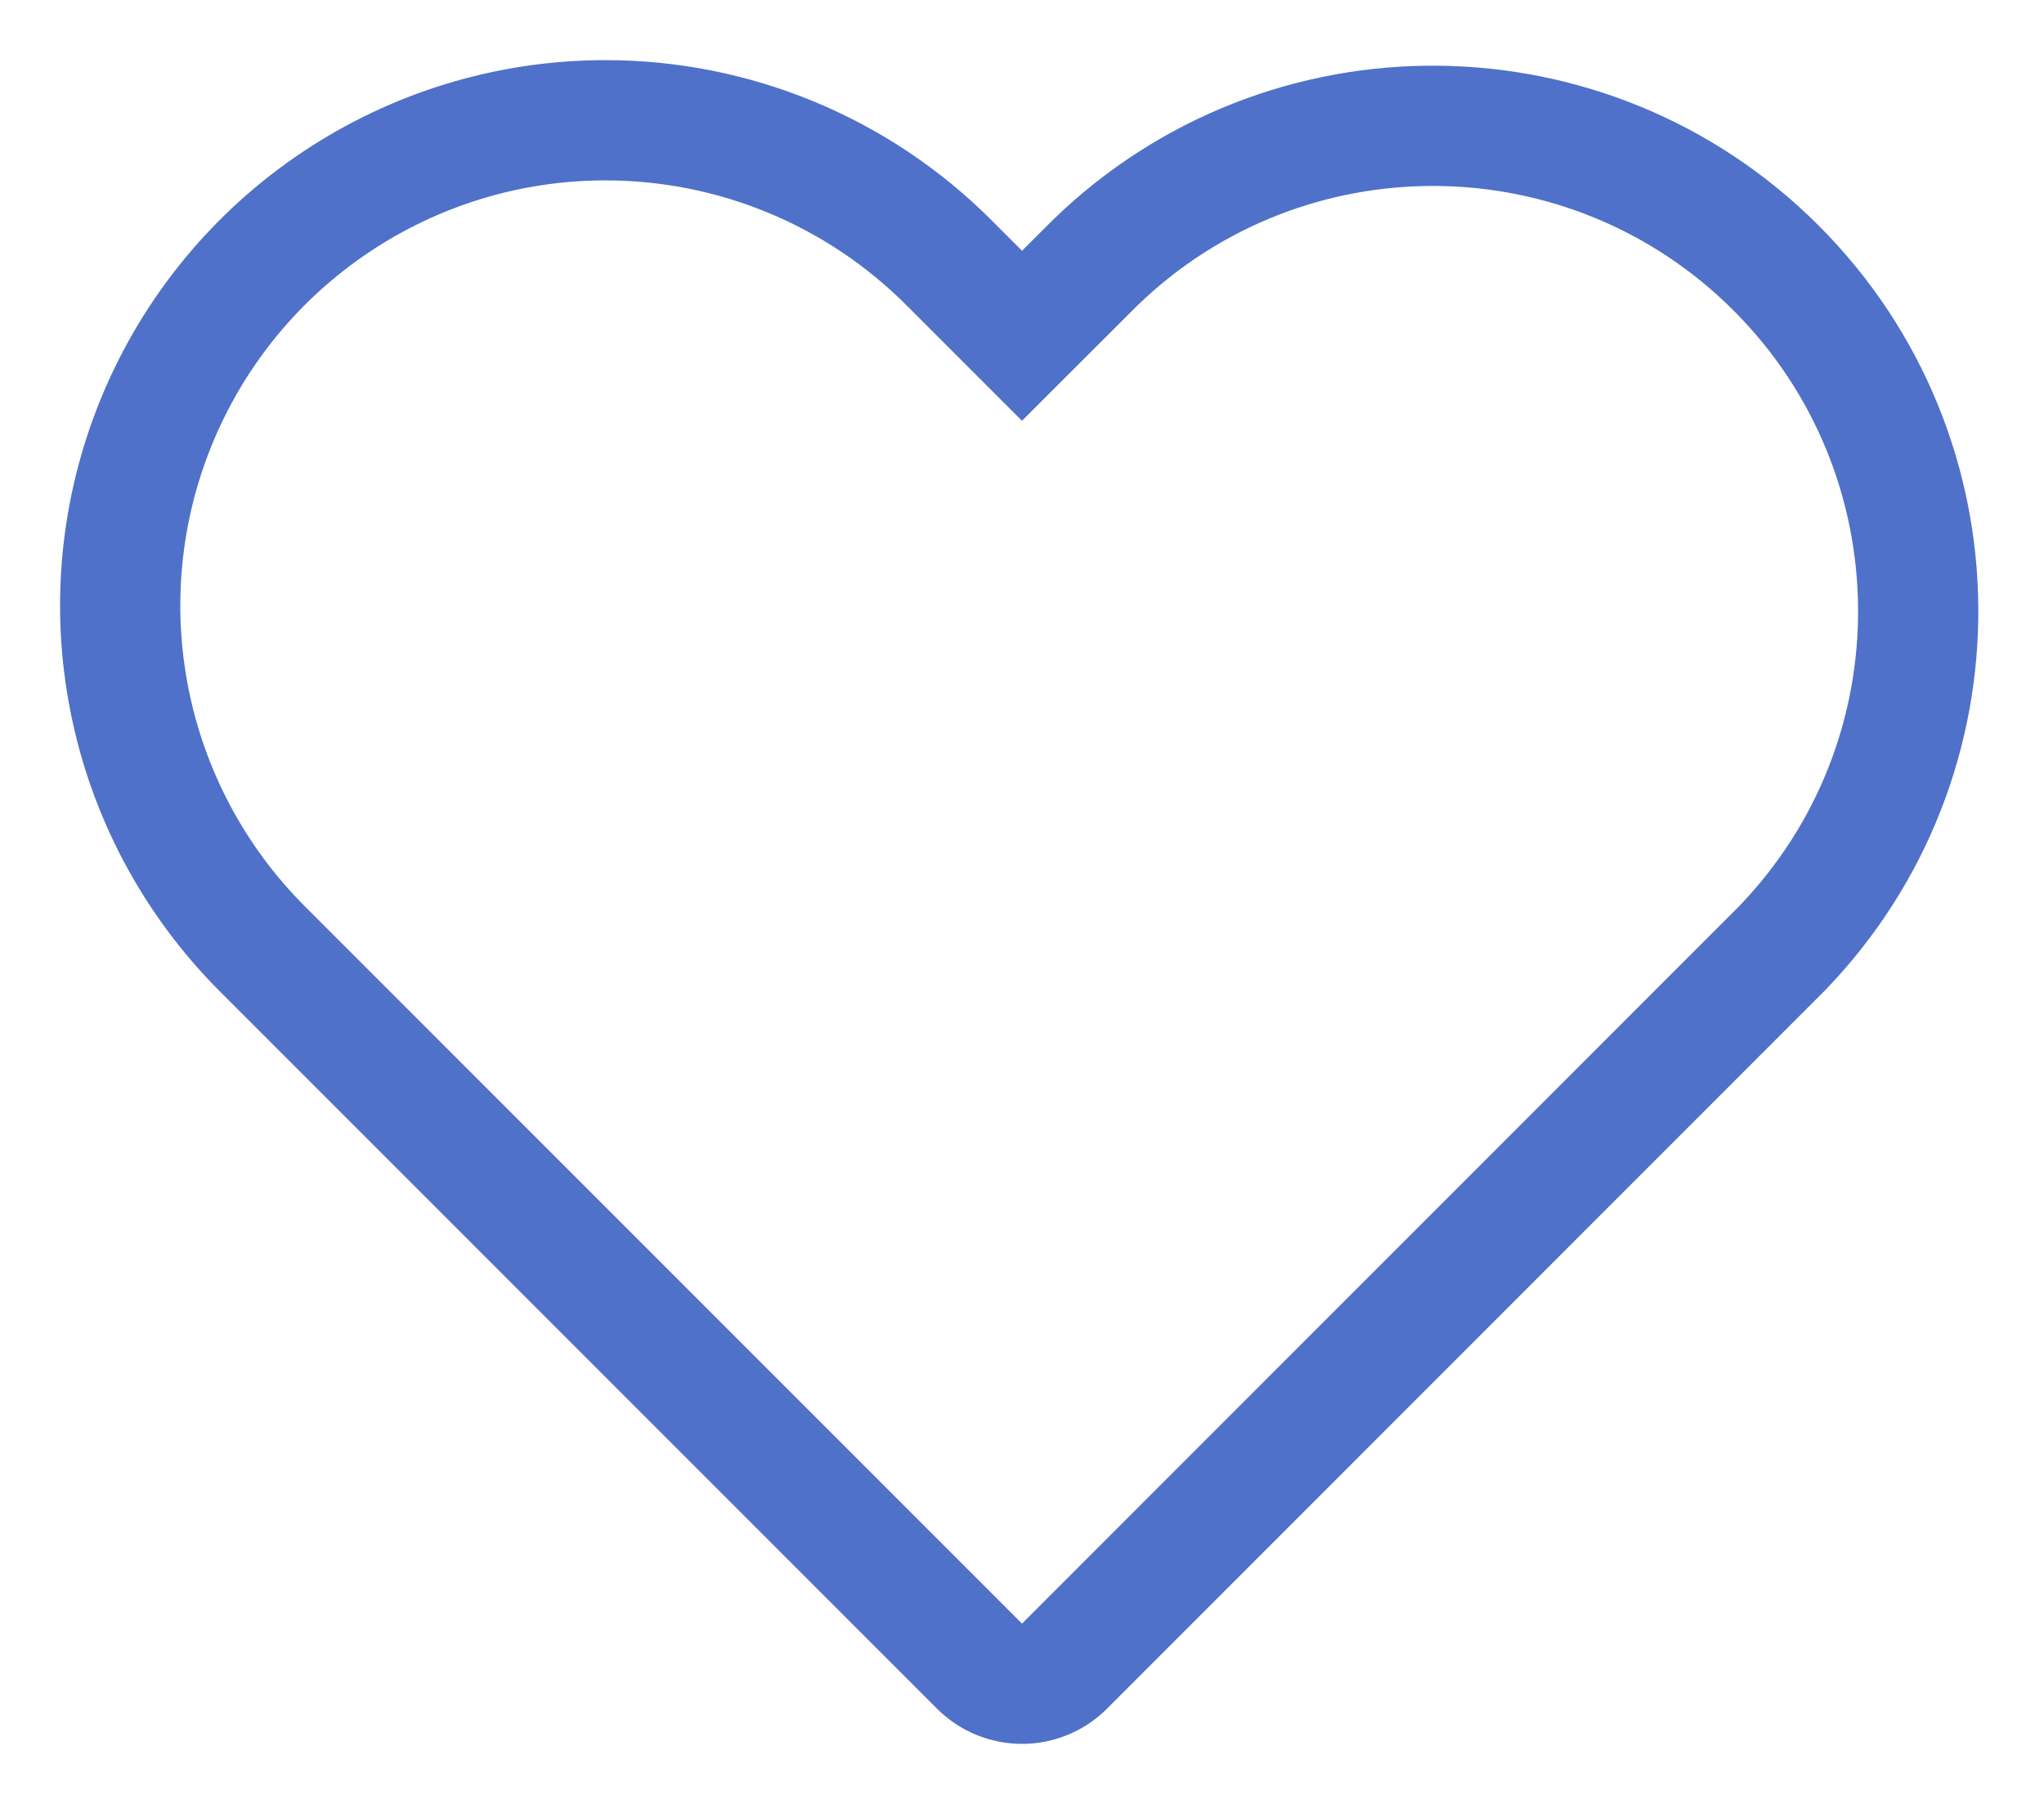
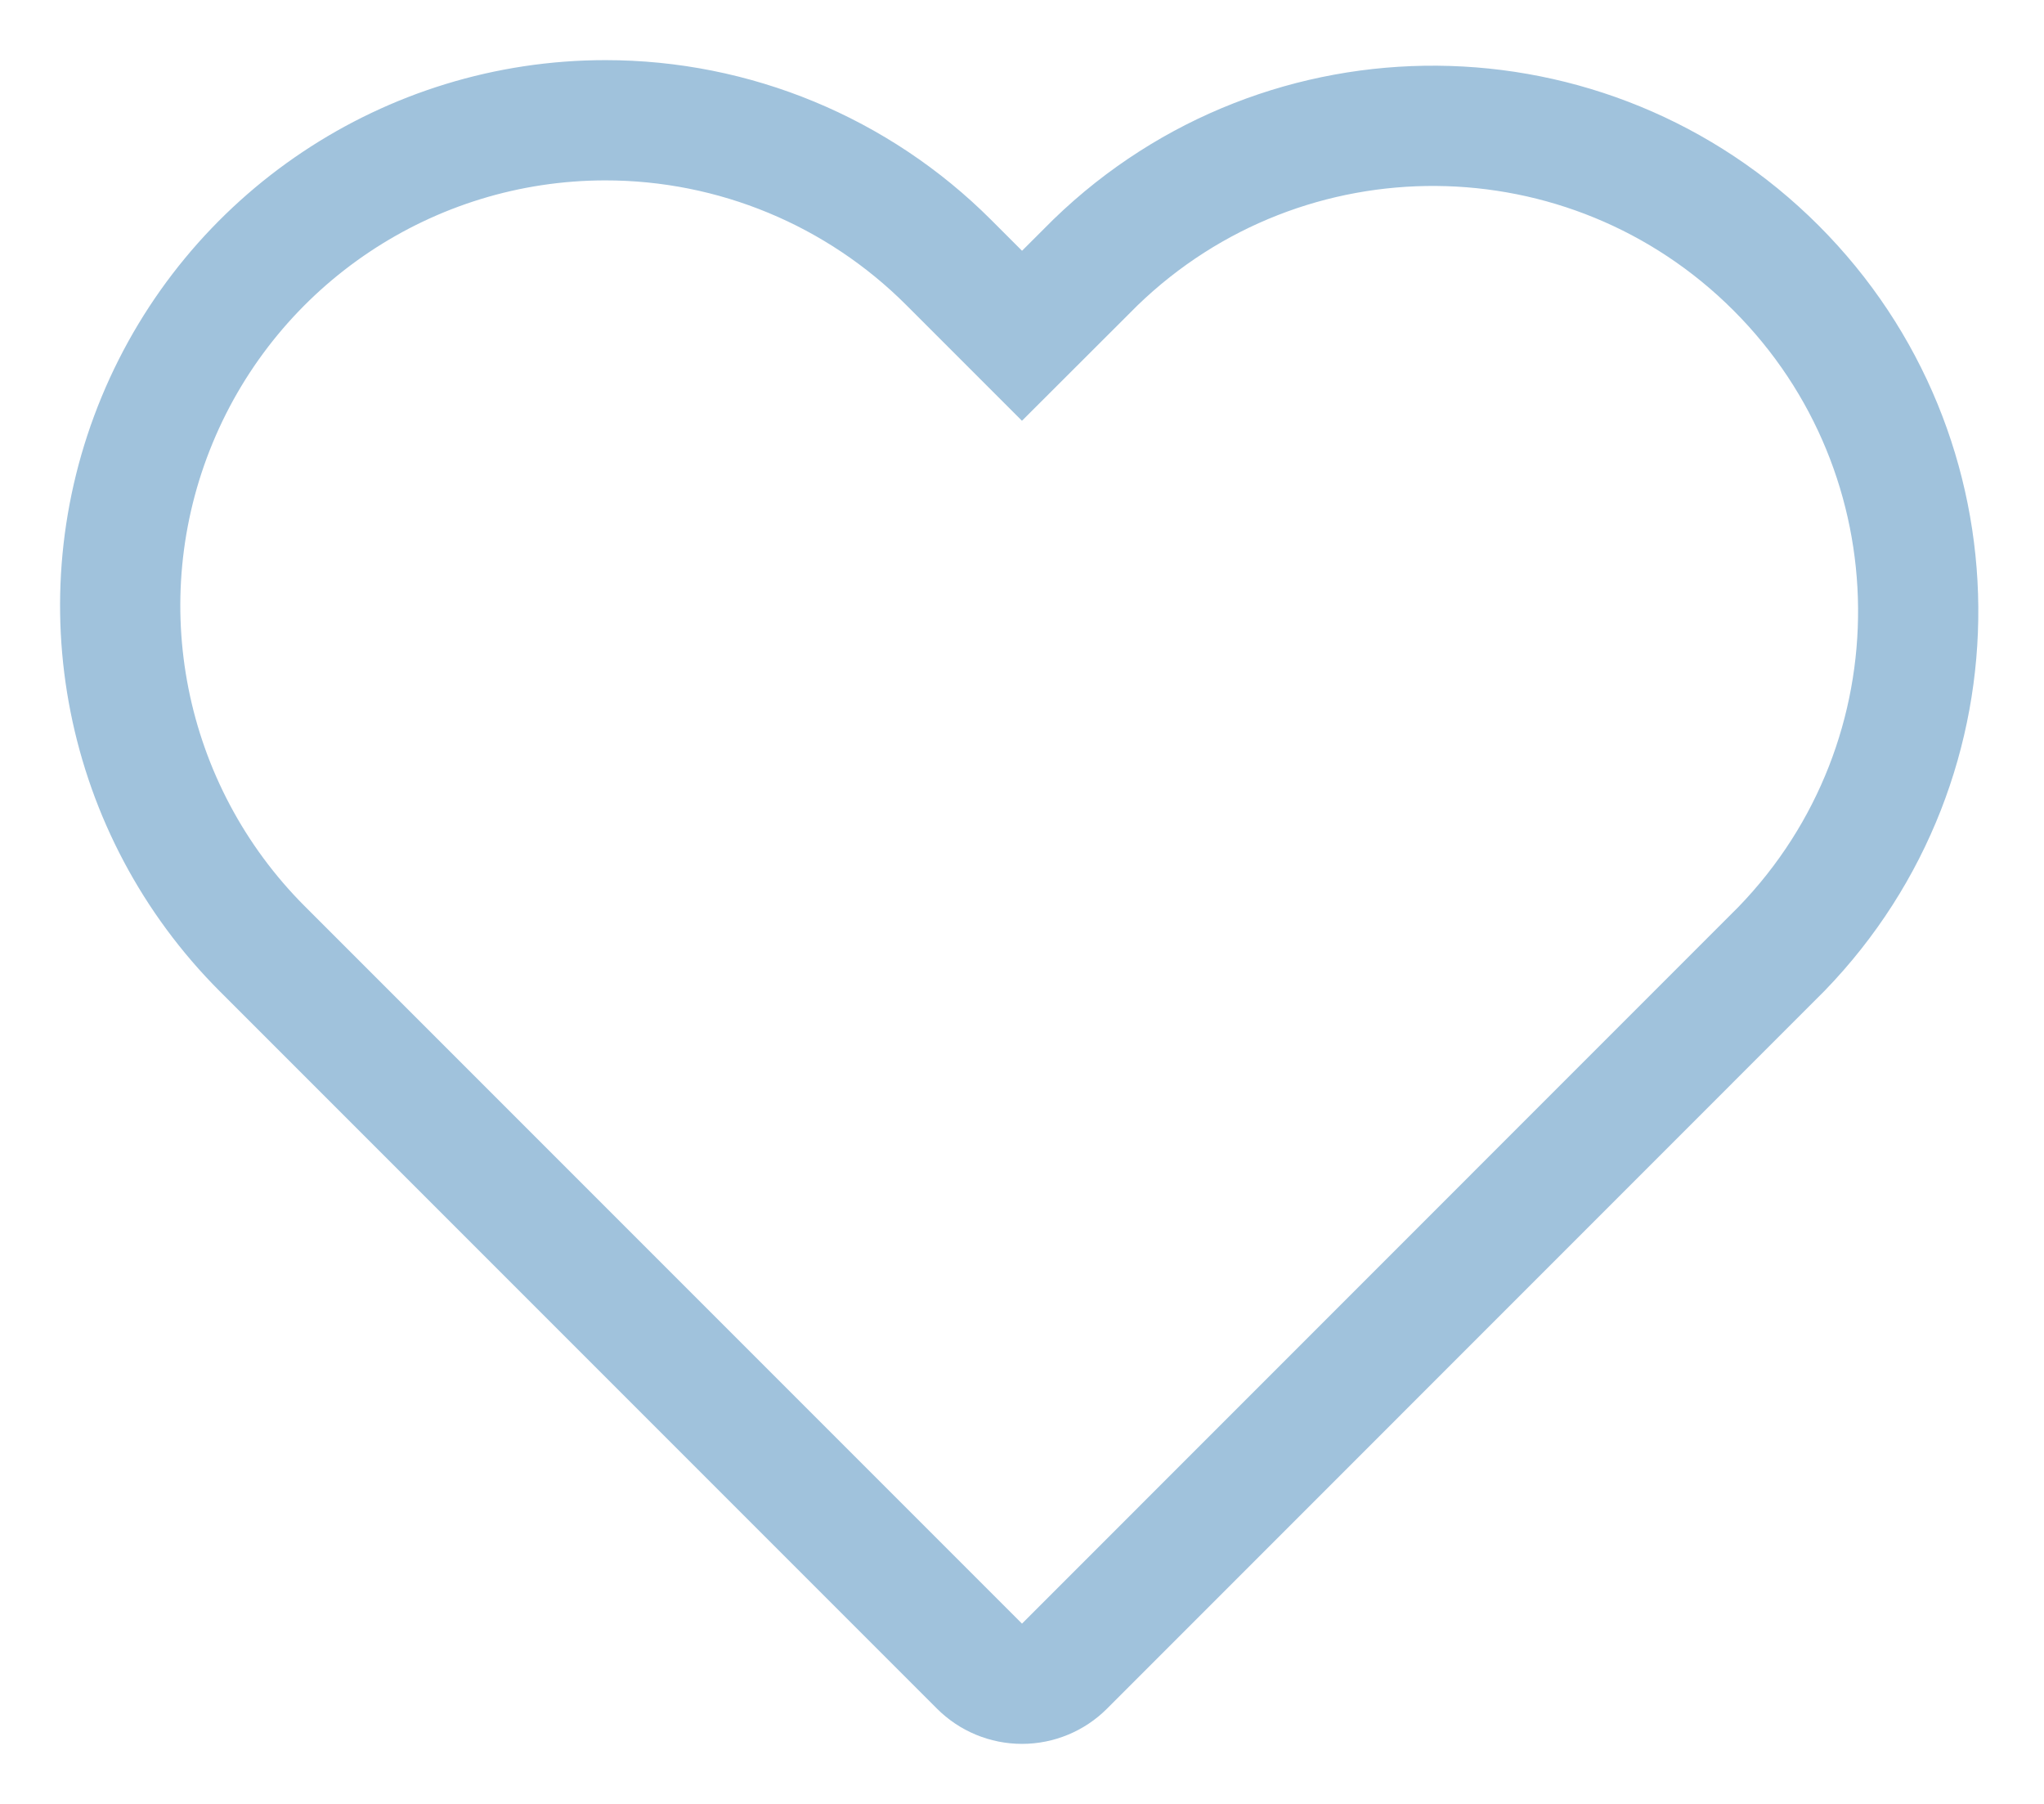
<svg xmlns="http://www.w3.org/2000/svg" width="17" height="15" fill="none">
-   <path d="M5.036 1a4.036 4.036 0 00-2.854 6.89l5.964 5.964a.5.5 0 00.708 0l5.964-5.965a4.036 4.036 0 00-5.707-5.707l-.611.61-.61-.61A4.036 4.036 0 005.035 1z" stroke="#4F71C9" />
+   <path d="M5.036 1a4.036 4.036 0 00-2.854 6.89l5.964 5.964a.5.5 0 00.708 0l5.964-5.965a4.036 4.036 0 00-5.707-5.707l-.611.61-.61-.61A4.036 4.036 0 005.035 1z" stroke="#a0c2dc" />
</svg>
